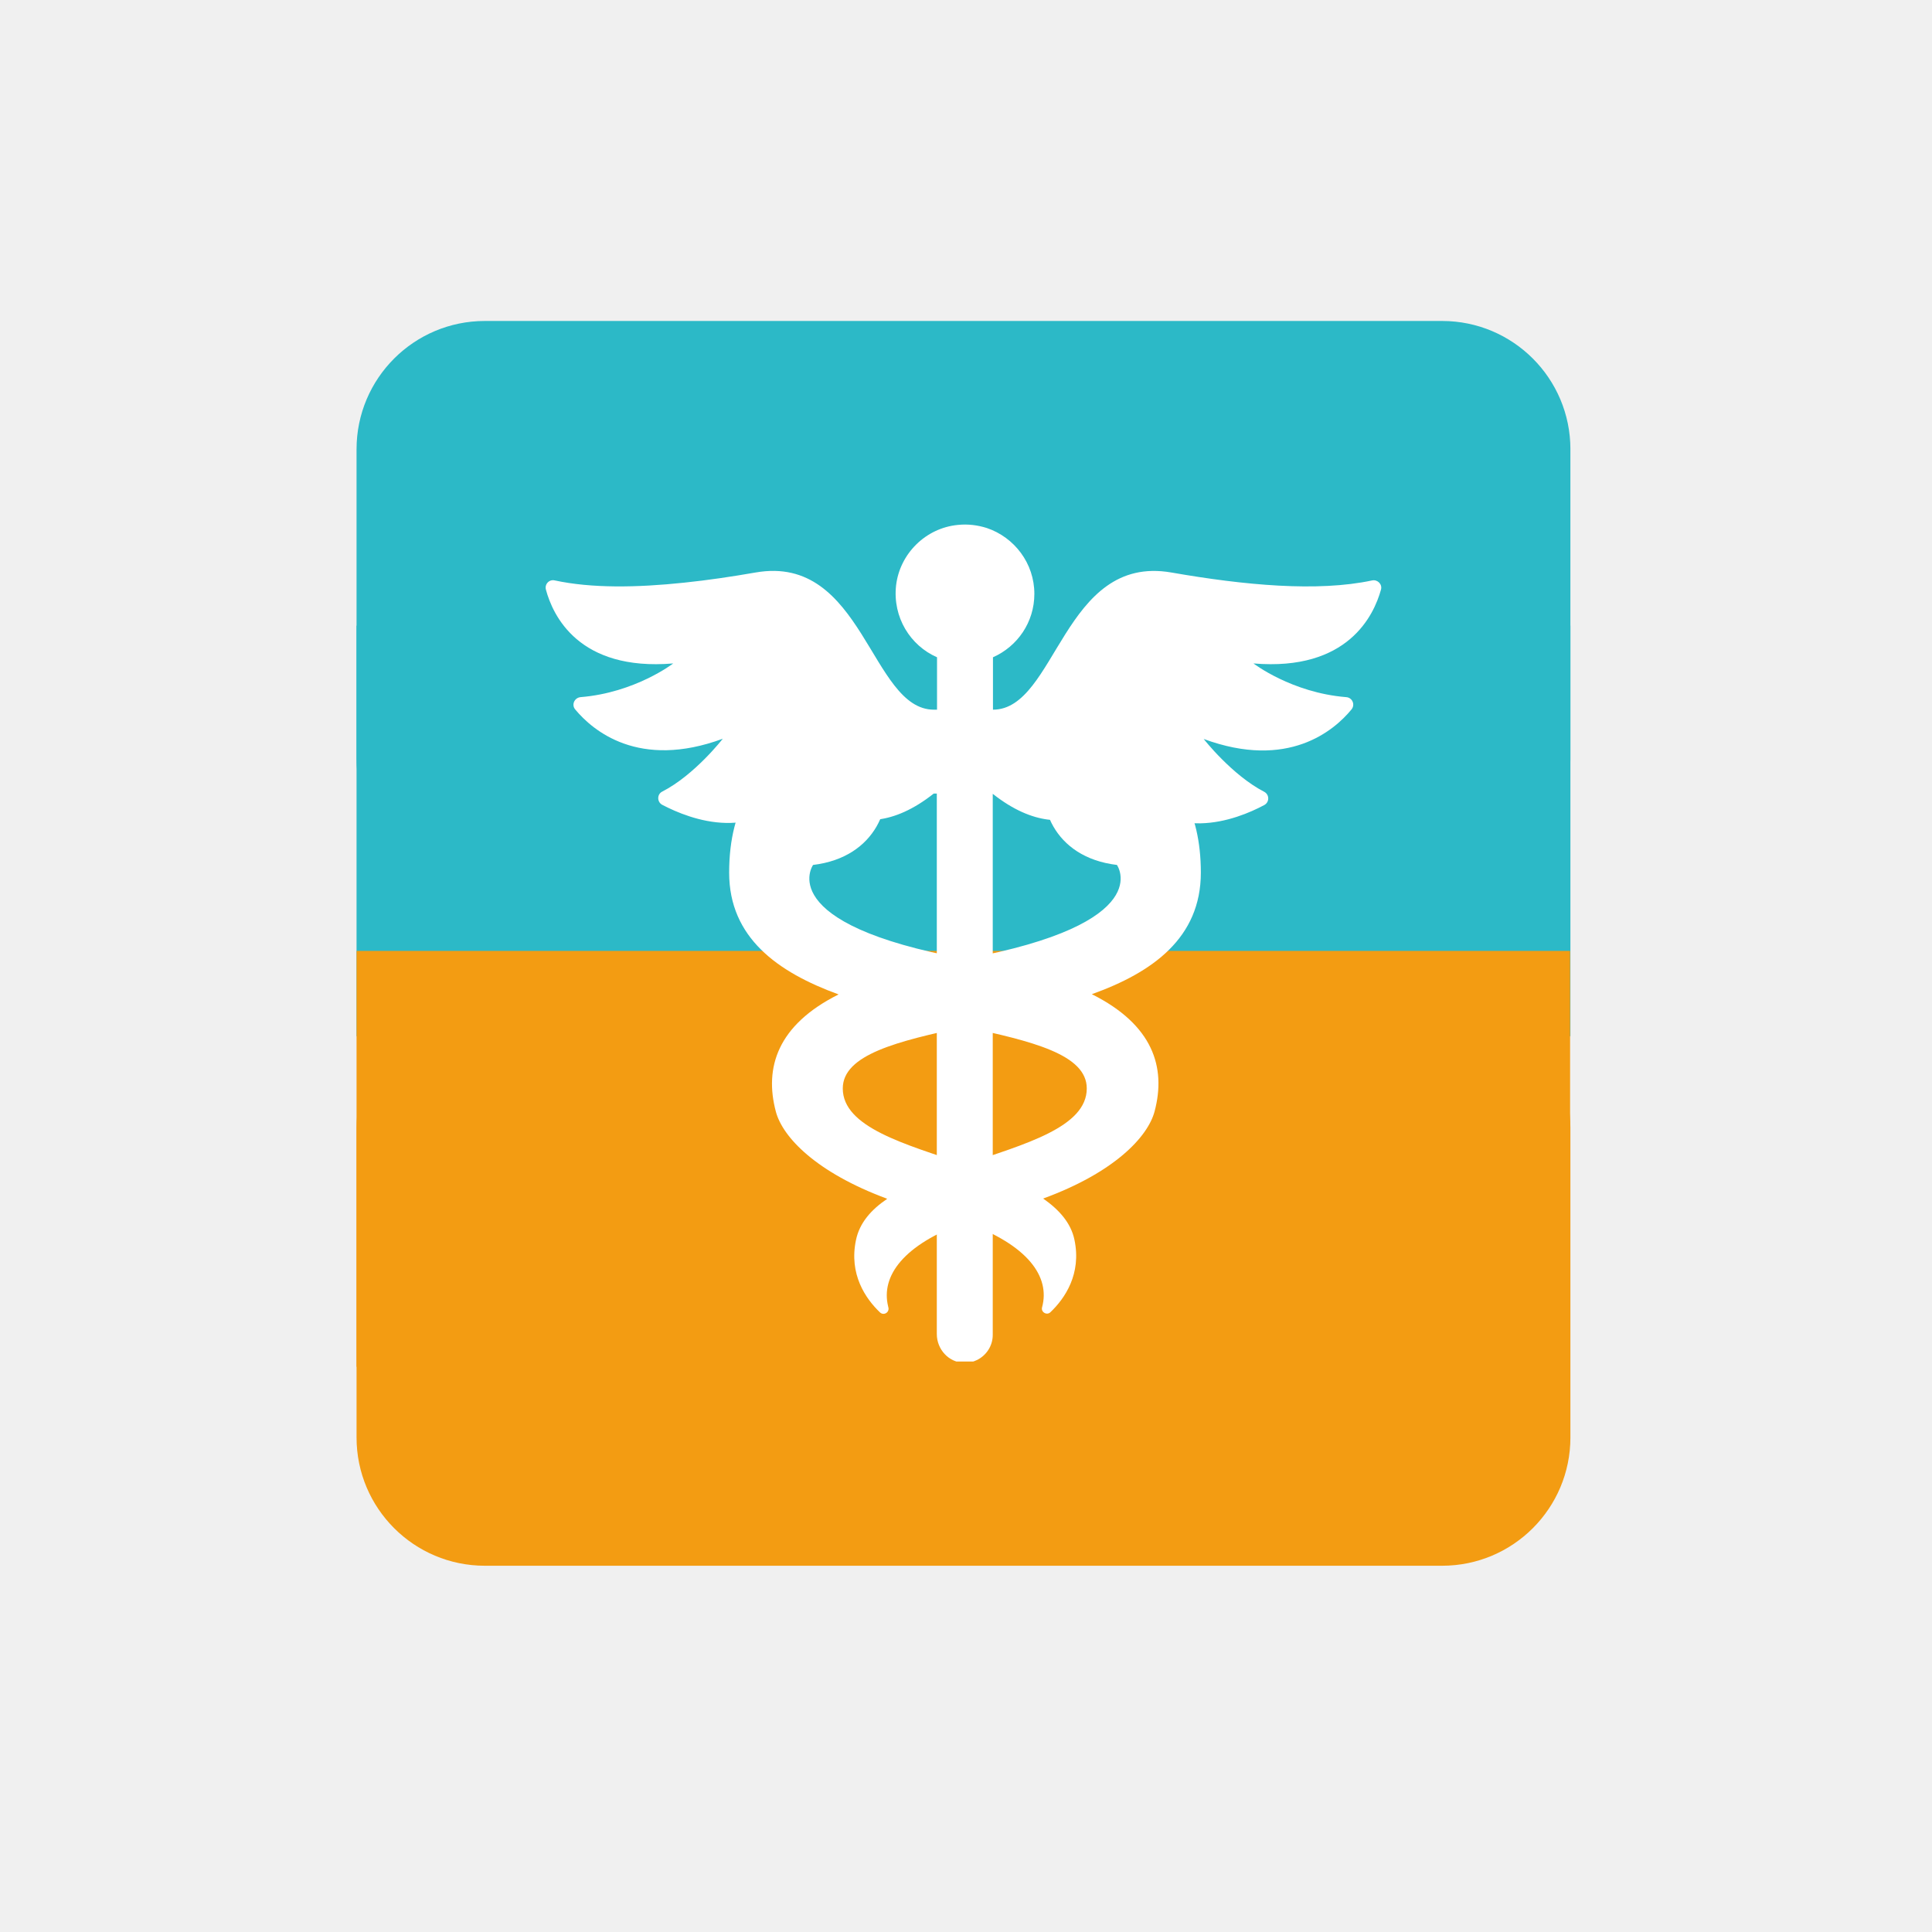
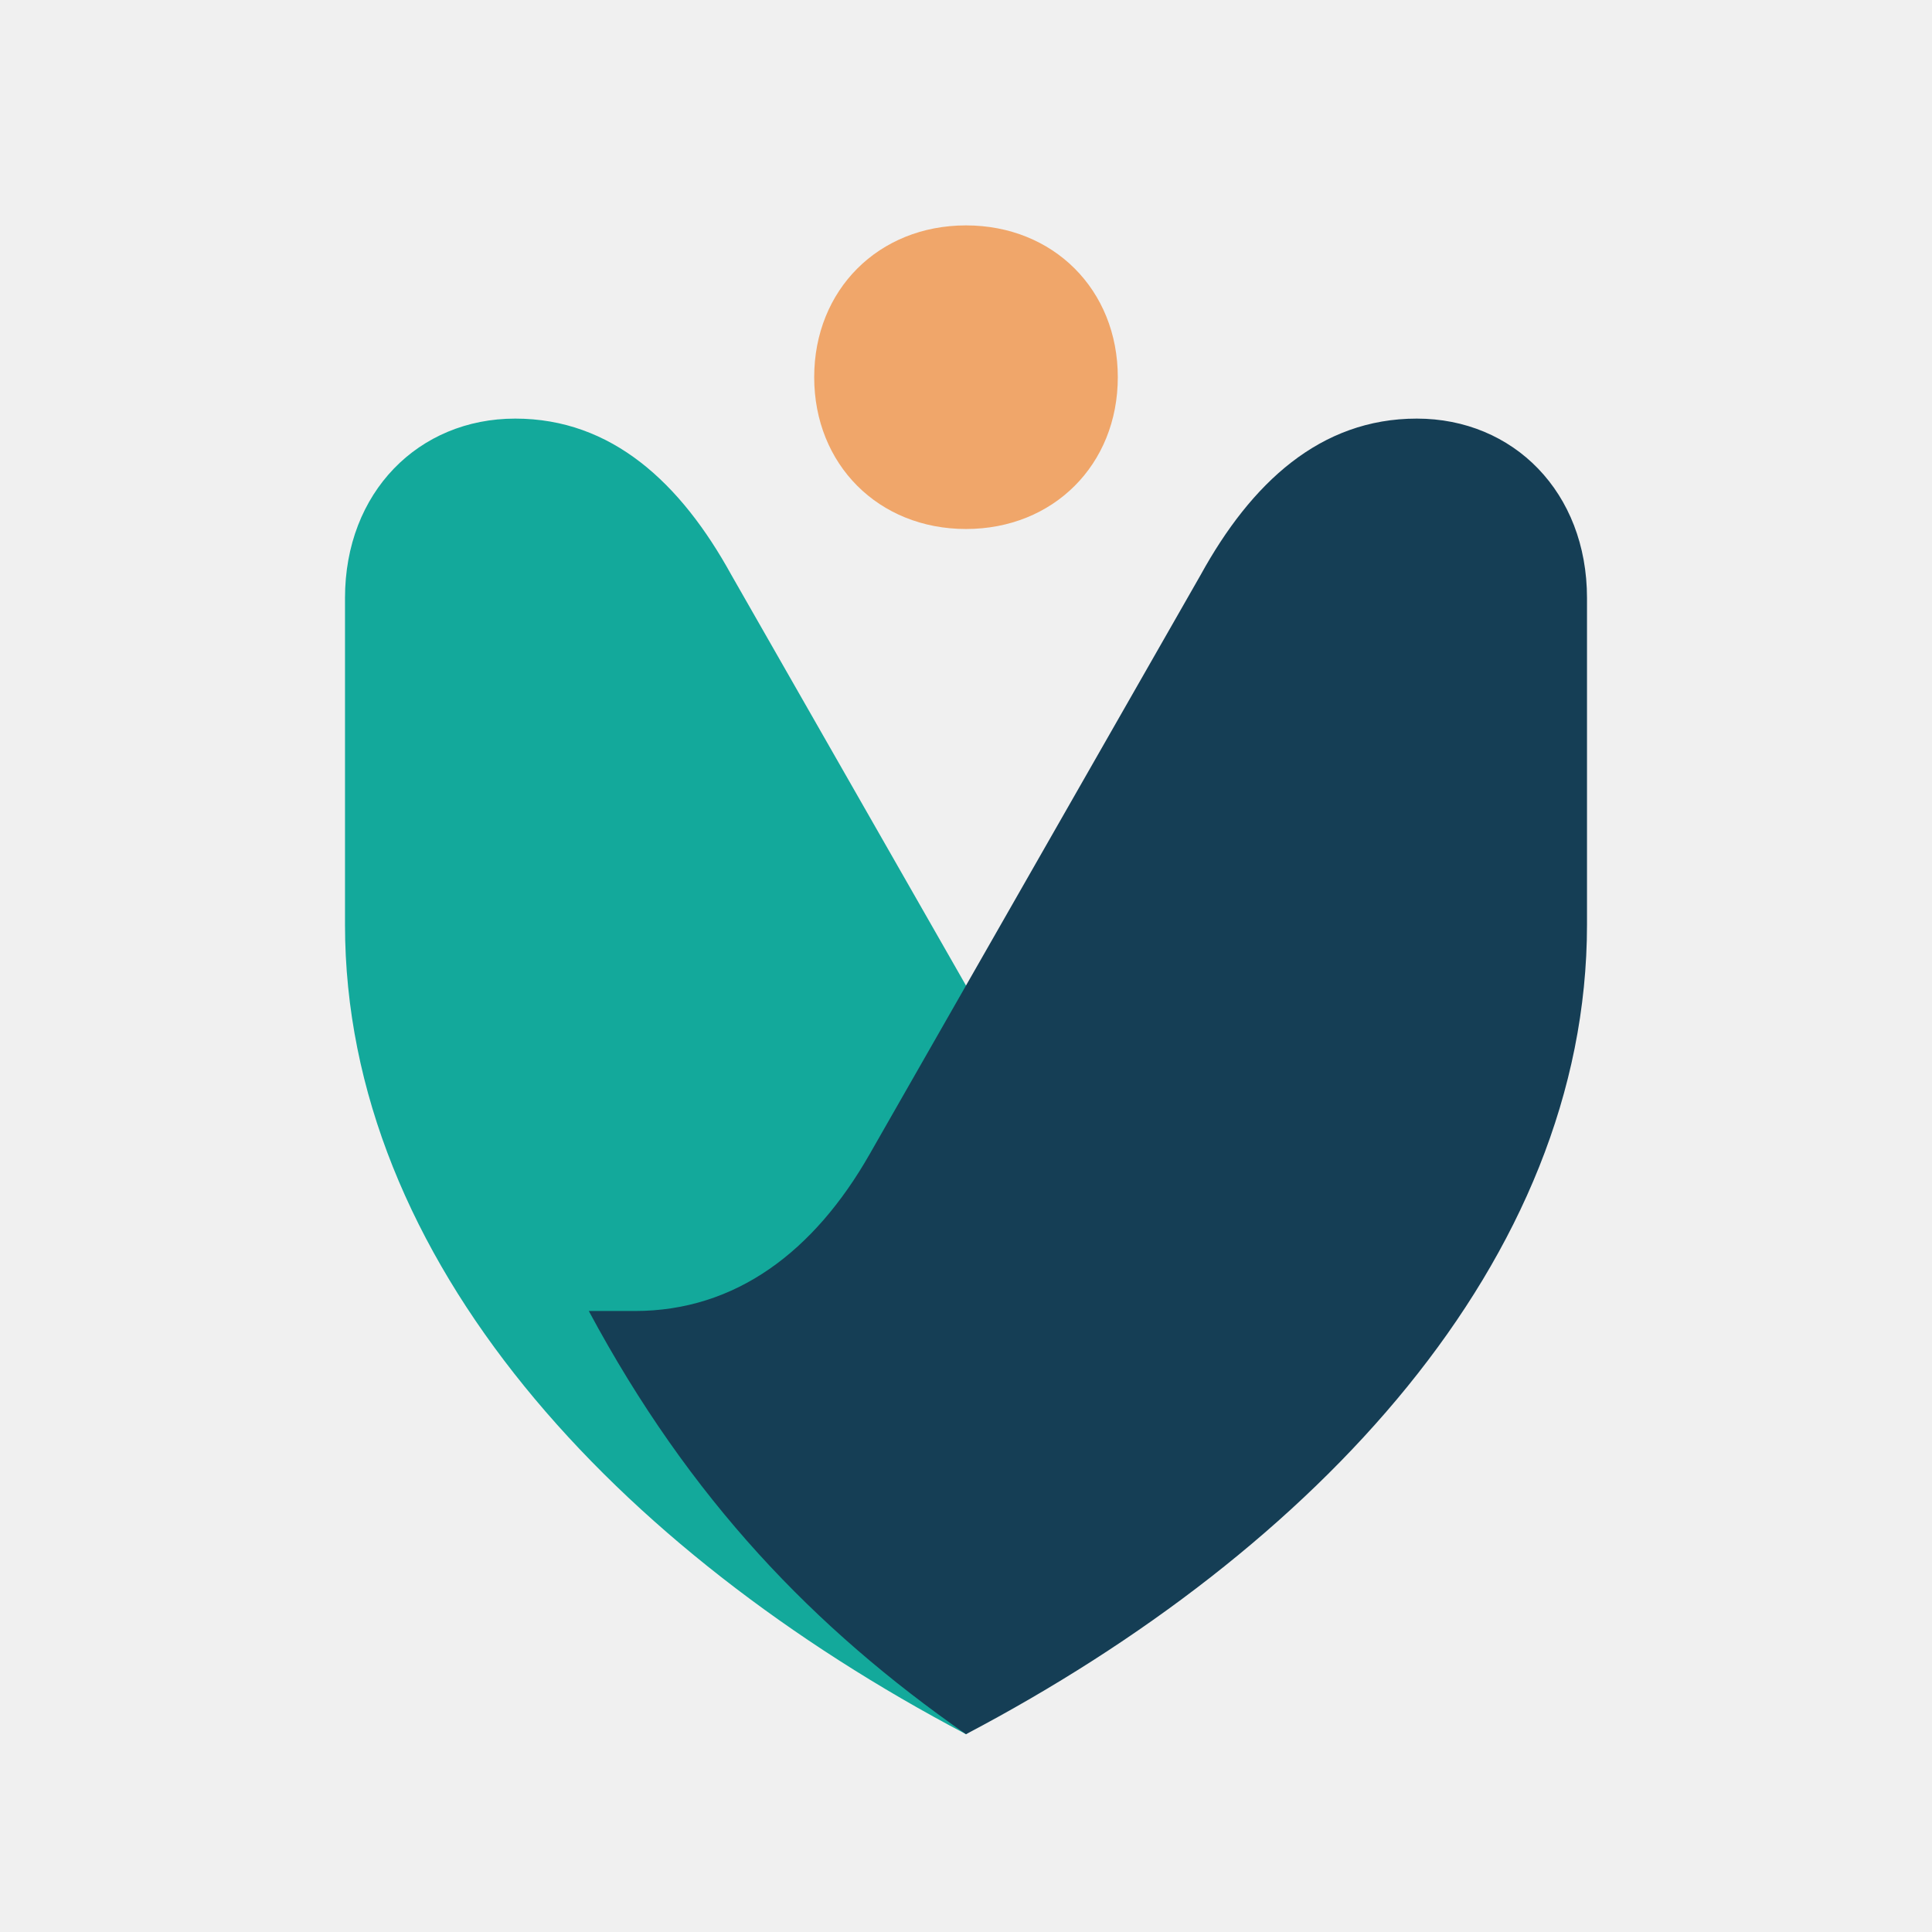
- <svg xmlns="http://www.w3.org/2000/svg" width="500" zoomAndPan="magnify" viewBox="0 0 375.12 383.04" height="500" preserveAspectRatio="xMidYMid meet" version="1.0">
-   <defs>
-     <clipPath id="c199363dc1">
-       <path d="M 66.73 124.039 L 307.391 124.039 L 307.391 205.445 L 66.73 205.445 Z M 66.73 124.039 " clip-rule="nonzero" />
-     </clipPath>
-     <clipPath id="9f5284fe47">
-       <path d="M 66.73 63.637 L 307.828 63.637 L 307.828 175.855 L 66.73 175.855 Z M 66.73 63.637 " clip-rule="nonzero" />
-     </clipPath>
-     <clipPath id="1624b70cf5">
-       <path d="M 92.168 63.637 L 281.953 63.637 C 296.004 63.637 307.391 75.023 307.391 89.07 L 307.391 150.418 C 307.391 164.465 296.004 175.855 281.953 175.855 L 92.168 175.855 C 78.121 175.855 66.73 164.465 66.73 150.418 L 66.73 89.07 C 66.73 75.023 78.121 63.637 92.168 63.637 Z M 92.168 63.637 " clip-rule="nonzero" />
-     </clipPath>
-     <clipPath id="4a57bec9af">
-       <path d="M 66.73 198.207 L 307.828 198.207 L 307.828 310.426 L 66.73 310.426 Z M 66.73 198.207 " clip-rule="nonzero" />
-     </clipPath>
-     <clipPath id="e96548f6bb">
-       <path d="M 92.168 198.207 L 281.953 198.207 C 296.004 198.207 307.391 209.598 307.391 223.645 L 307.391 284.992 C 307.391 299.039 296.004 310.426 281.953 310.426 L 92.168 310.426 C 78.121 310.426 66.73 299.039 66.73 284.992 L 66.73 223.645 C 66.73 209.598 78.121 198.207 92.168 198.207 Z M 92.168 198.207 " clip-rule="nonzero" />
-     </clipPath>
-     <clipPath id="e2a162da6d">
-       <path d="M 66.73 188.523 L 307.391 188.523 L 307.391 270.977 L 66.73 270.977 Z M 66.73 188.523 " clip-rule="nonzero" />
-     </clipPath>
-     <clipPath id="74b158cf5c">
-       <path d="M 104 103.855 L 269.969 103.855 L 269.969 269.938 L 104 269.938 Z M 104 103.855 " clip-rule="nonzero" />
-     </clipPath>
-   </defs>
-   <g clip-path="url(#c199363dc1)">
-     <path fill="#2cb9c7" d="M 66.73 124.039 L 307.453 124.039 L 307.453 205.445 L 66.73 205.445 Z M 66.73 124.039 " fill-opacity="1" fill-rule="nonzero" />
-   </g>
-   <g clip-path="url(#9f5284fe47)">
-     <g clip-path="url(#1624b70cf5)">
-       <path fill="#2cb9c7" d="M 66.73 63.637 L 307.387 63.637 L 307.387 175.855 L 66.73 175.855 Z M 66.73 63.637 " fill-opacity="1" fill-rule="nonzero" />
-     </g>
-   </g>
-   <g clip-path="url(#4a57bec9af)">
-     <g clip-path="url(#e96548f6bb)">
-       <path fill="#f39c12" d="M 66.73 198.207 L 307.387 198.207 L 307.387 310.426 L 66.73 310.426 Z M 66.73 198.207 " fill-opacity="1" fill-rule="nonzero" />
-     </g>
-   </g>
-   <g clip-path="url(#e2a162da6d)">
-     <path fill="#f39c12" d="M 66.73 188.523 L 307.328 188.523 L 307.328 270.977 L 66.73 270.977 Z M 66.73 188.523 " fill-opacity="1" fill-rule="nonzero" />
-   </g>
-   <g clip-path="url(#74b158cf5c)">
-     <path fill="#ffffff" d="M 244.555 131.535 C 244.555 131.535 252.109 137.344 262.934 138.215 C 264.156 138.301 264.77 139.699 263.984 140.66 C 260.535 144.852 251.41 152.668 234.688 146.512 C 234.688 146.512 240.277 153.672 246.695 156.988 C 247.742 157.555 247.742 159.039 246.695 159.609 C 241.148 162.578 227.832 167.73 219.016 155.328 C 219.016 155.328 209.148 170.262 192.863 157.383 L 192.863 264.652 C 192.863 266.836 191.598 268.711 189.762 269.629 C 188.977 270.023 188.105 270.195 187.145 270.195 C 184.129 270.109 181.773 267.531 181.773 264.477 L 181.773 157.336 L 181.16 157.336 C 164.832 170.262 155.012 155.285 155.012 155.285 C 146.191 167.641 132.918 162.488 127.332 159.562 C 126.281 158.996 126.281 157.469 127.332 156.945 C 133.793 153.625 139.336 146.465 139.336 146.465 C 122.66 152.621 113.535 144.809 110.086 140.66 C 109.301 139.742 109.91 138.348 111.133 138.215 C 121.961 137.344 129.512 131.535 129.512 131.535 C 110.738 133.105 105.633 121.973 104.277 116.91 C 103.973 115.816 104.934 114.812 106.023 115.074 C 113.316 116.648 122.266 116.516 131.738 115.512 C 136.367 115.031 141.082 114.332 145.84 113.504 C 167.234 109.75 168.633 140.703 181.207 140.703 L 181.816 140.703 L 181.816 130.312 C 176.535 128 172.996 122.41 173.695 116.078 C 174.438 109.75 179.59 104.684 185.922 104.074 C 187.93 103.855 189.895 104.117 191.684 104.684 C 197.141 106.52 201.113 111.672 201.113 117.738 C 201.113 123.371 197.754 128.172 192.906 130.312 L 192.906 140.703 C 205.48 140.703 206.832 109.793 228.27 113.504 C 242.766 116.035 257.258 117.391 268.086 115.074 C 269.18 114.859 270.141 115.863 269.832 116.91 C 268.438 121.93 263.328 133.105 244.555 131.535 Z M 244.555 131.535 " fill-opacity="1" fill-rule="nonzero" />
-   </g>
-   <path fill="#ffffff" d="M 234.121 173.012 C 234.121 147.863 213.82 145.418 206.223 149.523 C 204.867 150.266 203.953 151.184 203.602 152.23 C 201.289 159.172 204.738 169.957 217.484 171.484 C 217.484 171.484 225.695 183.098 187.363 190.125 C 149.027 183.141 157.238 171.484 157.238 171.484 C 169.941 169.957 173.434 159.172 171.121 152.23 C 170.945 151.66 170.598 151.137 170.074 150.656 C 164.441 145.199 140.602 145.723 140.602 173.012 C 140.602 185.891 150.207 192.746 162.301 197.156 C 150.164 203.223 147.543 211.691 149.859 220.383 C 151.211 225.488 157.891 232.477 171.949 237.672 C 168.719 239.852 166.449 242.473 165.75 245.836 C 164.309 252.645 167.672 257.492 170.508 260.199 C 171.25 260.898 172.43 260.199 172.168 259.195 C 172.168 259.152 172.125 259.105 172.125 259.02 C 170.641 252.996 175.137 246.75 187.406 242.344 C 199.848 246.797 204.301 253.125 202.641 259.195 C 202.379 260.156 203.602 260.852 204.301 260.156 C 207.141 257.449 210.5 252.602 209.059 245.789 C 208.363 242.473 206.047 239.852 202.859 237.625 C 216.918 232.477 223.598 225.445 224.953 220.336 C 227.266 211.605 224.645 203.18 212.508 197.109 C 224.559 192.789 234.121 185.934 234.121 173.012 Z M 211.504 215.797 C 211.504 223.48 199.238 226.844 187.316 230.859 C 175.441 226.844 163.129 223.48 163.129 215.797 C 163.129 209.074 174.047 206.41 187.316 203.574 C 200.59 206.41 211.504 209.031 211.504 215.797 Z M 211.504 215.797 " fill-opacity="1" fill-rule="nonzero" />
-   <path fill="#ffffff" d="M 202.773 237.672 C 200.066 238.676 197.055 239.59 193.781 240.422 C 191.422 241.031 189.281 241.688 187.316 242.387 C 185.352 241.688 183.215 241.031 180.855 240.422 C 177.582 239.59 174.57 238.676 171.863 237.672 C 175.965 234.875 181.598 232.781 187.316 230.816 C 193.039 232.781 198.668 234.875 202.773 237.672 Z M 190.199 190.605 C 189.195 190.43 188.277 190.258 187.363 190.125 C 186.445 190.301 185.484 190.477 184.523 190.605 C 174.961 192.176 167.715 194.449 162.301 197.156 C 170.246 200.035 179.242 201.828 187.363 203.574 C 195.48 201.828 204.52 200.035 212.422 197.156 C 207.051 194.449 199.762 192.223 190.199 190.605 Z M 190.199 190.605 " fill-opacity="1" fill-rule="nonzero" />
-   <path fill="#ffffff" d="M 156.449 158.91 C 155.402 158.91 154.441 158.254 154.051 157.293 C 153.656 156.289 153.961 155.156 154.793 154.457 C 155.621 153.715 156.887 153.672 157.805 154.238 C 158.676 154.805 159.156 155.852 158.941 156.902 C 158.723 158.035 157.672 158.91 156.449 158.91 Z M 220.105 156.902 C 220.324 155.852 219.887 154.762 218.969 154.195 C 218.055 153.625 216.832 153.672 216 154.367 C 215.172 155.023 214.867 156.203 215.215 157.207 C 215.566 158.211 216.57 158.91 217.617 158.91 C 218.797 158.91 219.844 158.035 220.105 156.902 Z M 220.105 156.902 " fill-opacity="1" fill-rule="nonzero" />
+ <svg xmlns="http://www.w3.org/2000/svg" viewBox="0 0 420 420" fill="none" role="img" aria-labelledby="title desc">
+   <path fill="#13A99B" d="M75 130C75 107 91 91 112 91C133 91 148 105 159 125L231 251C243 272 260 285 282 285H292C270 326 243 354 210 377C134 337 75 274 75 201Z" />
+   <path fill="#153E55" d="M345 130C345 107 329 91 308 91C287 91 272 105 261 125L189 251C177 272 160 285 138 285H128C150 326 177 354 210 377C286 337 345 274 345 201Z" />
+   <path fill="#F0A66A" d="M210 49C229 49 243 63 243 82C243 101 229 115 210 115C191 115 177 101 177 82C177 63 191 49 210 49Z" />
</svg>
